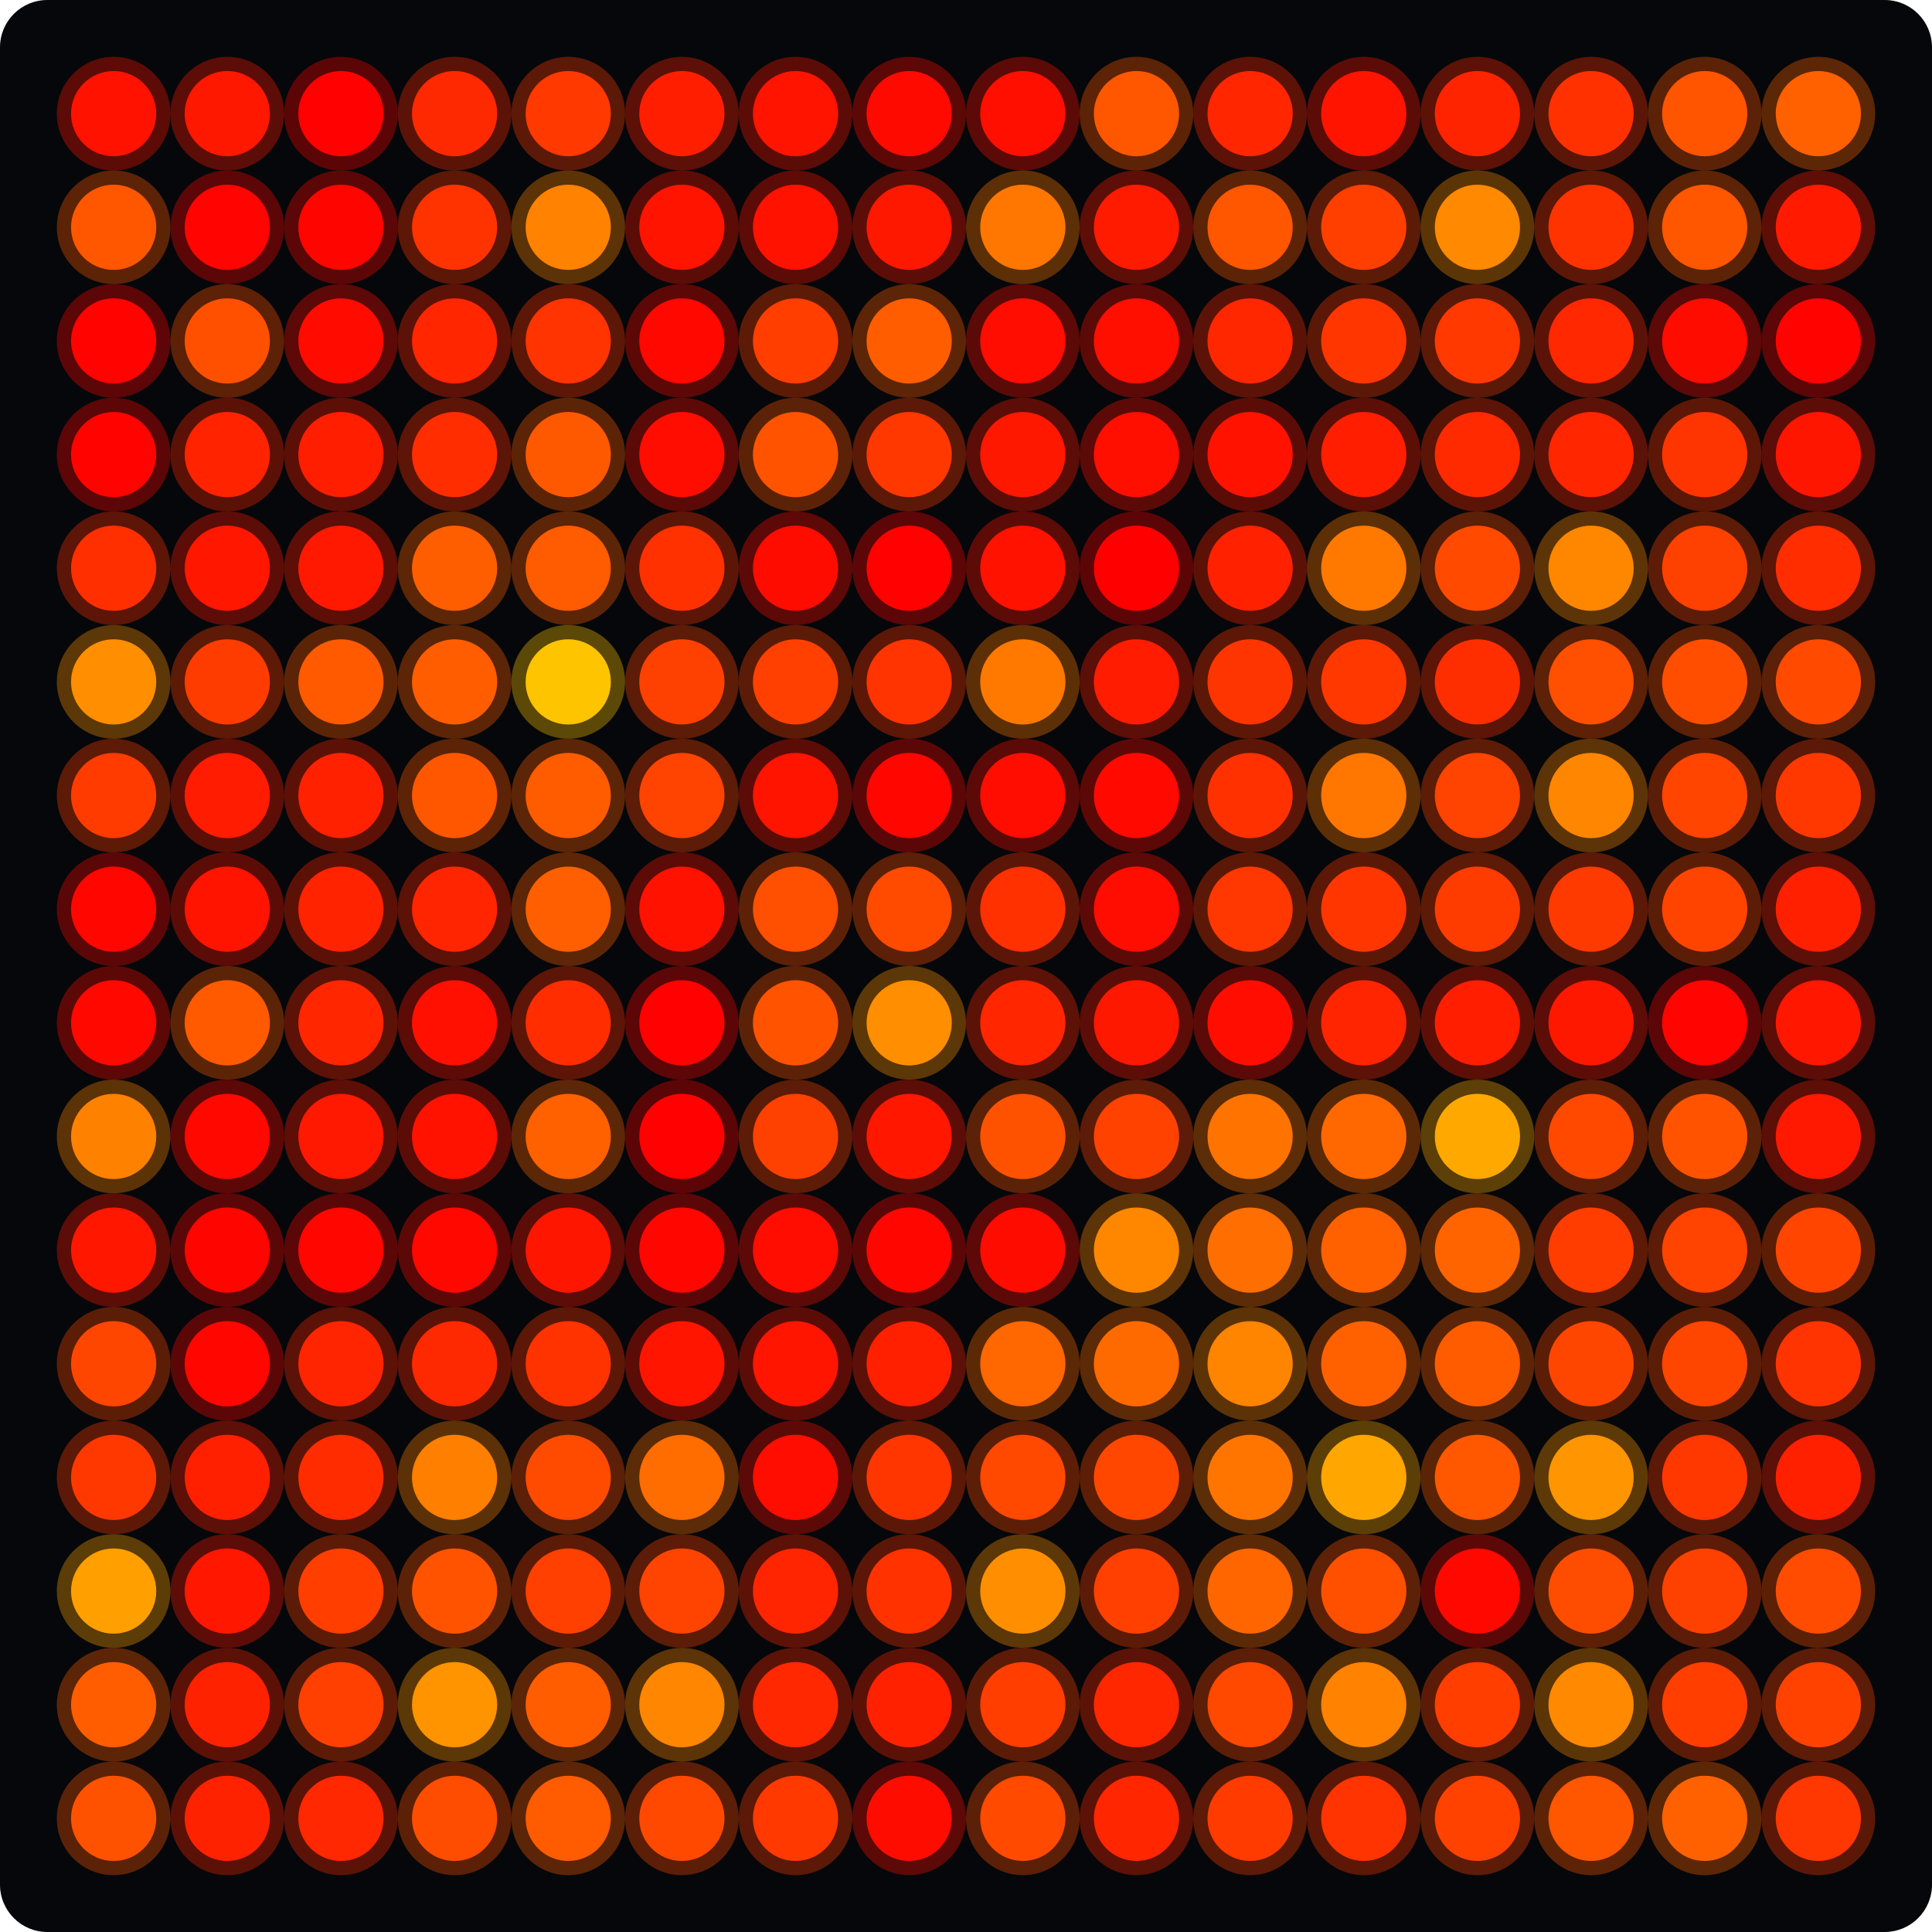
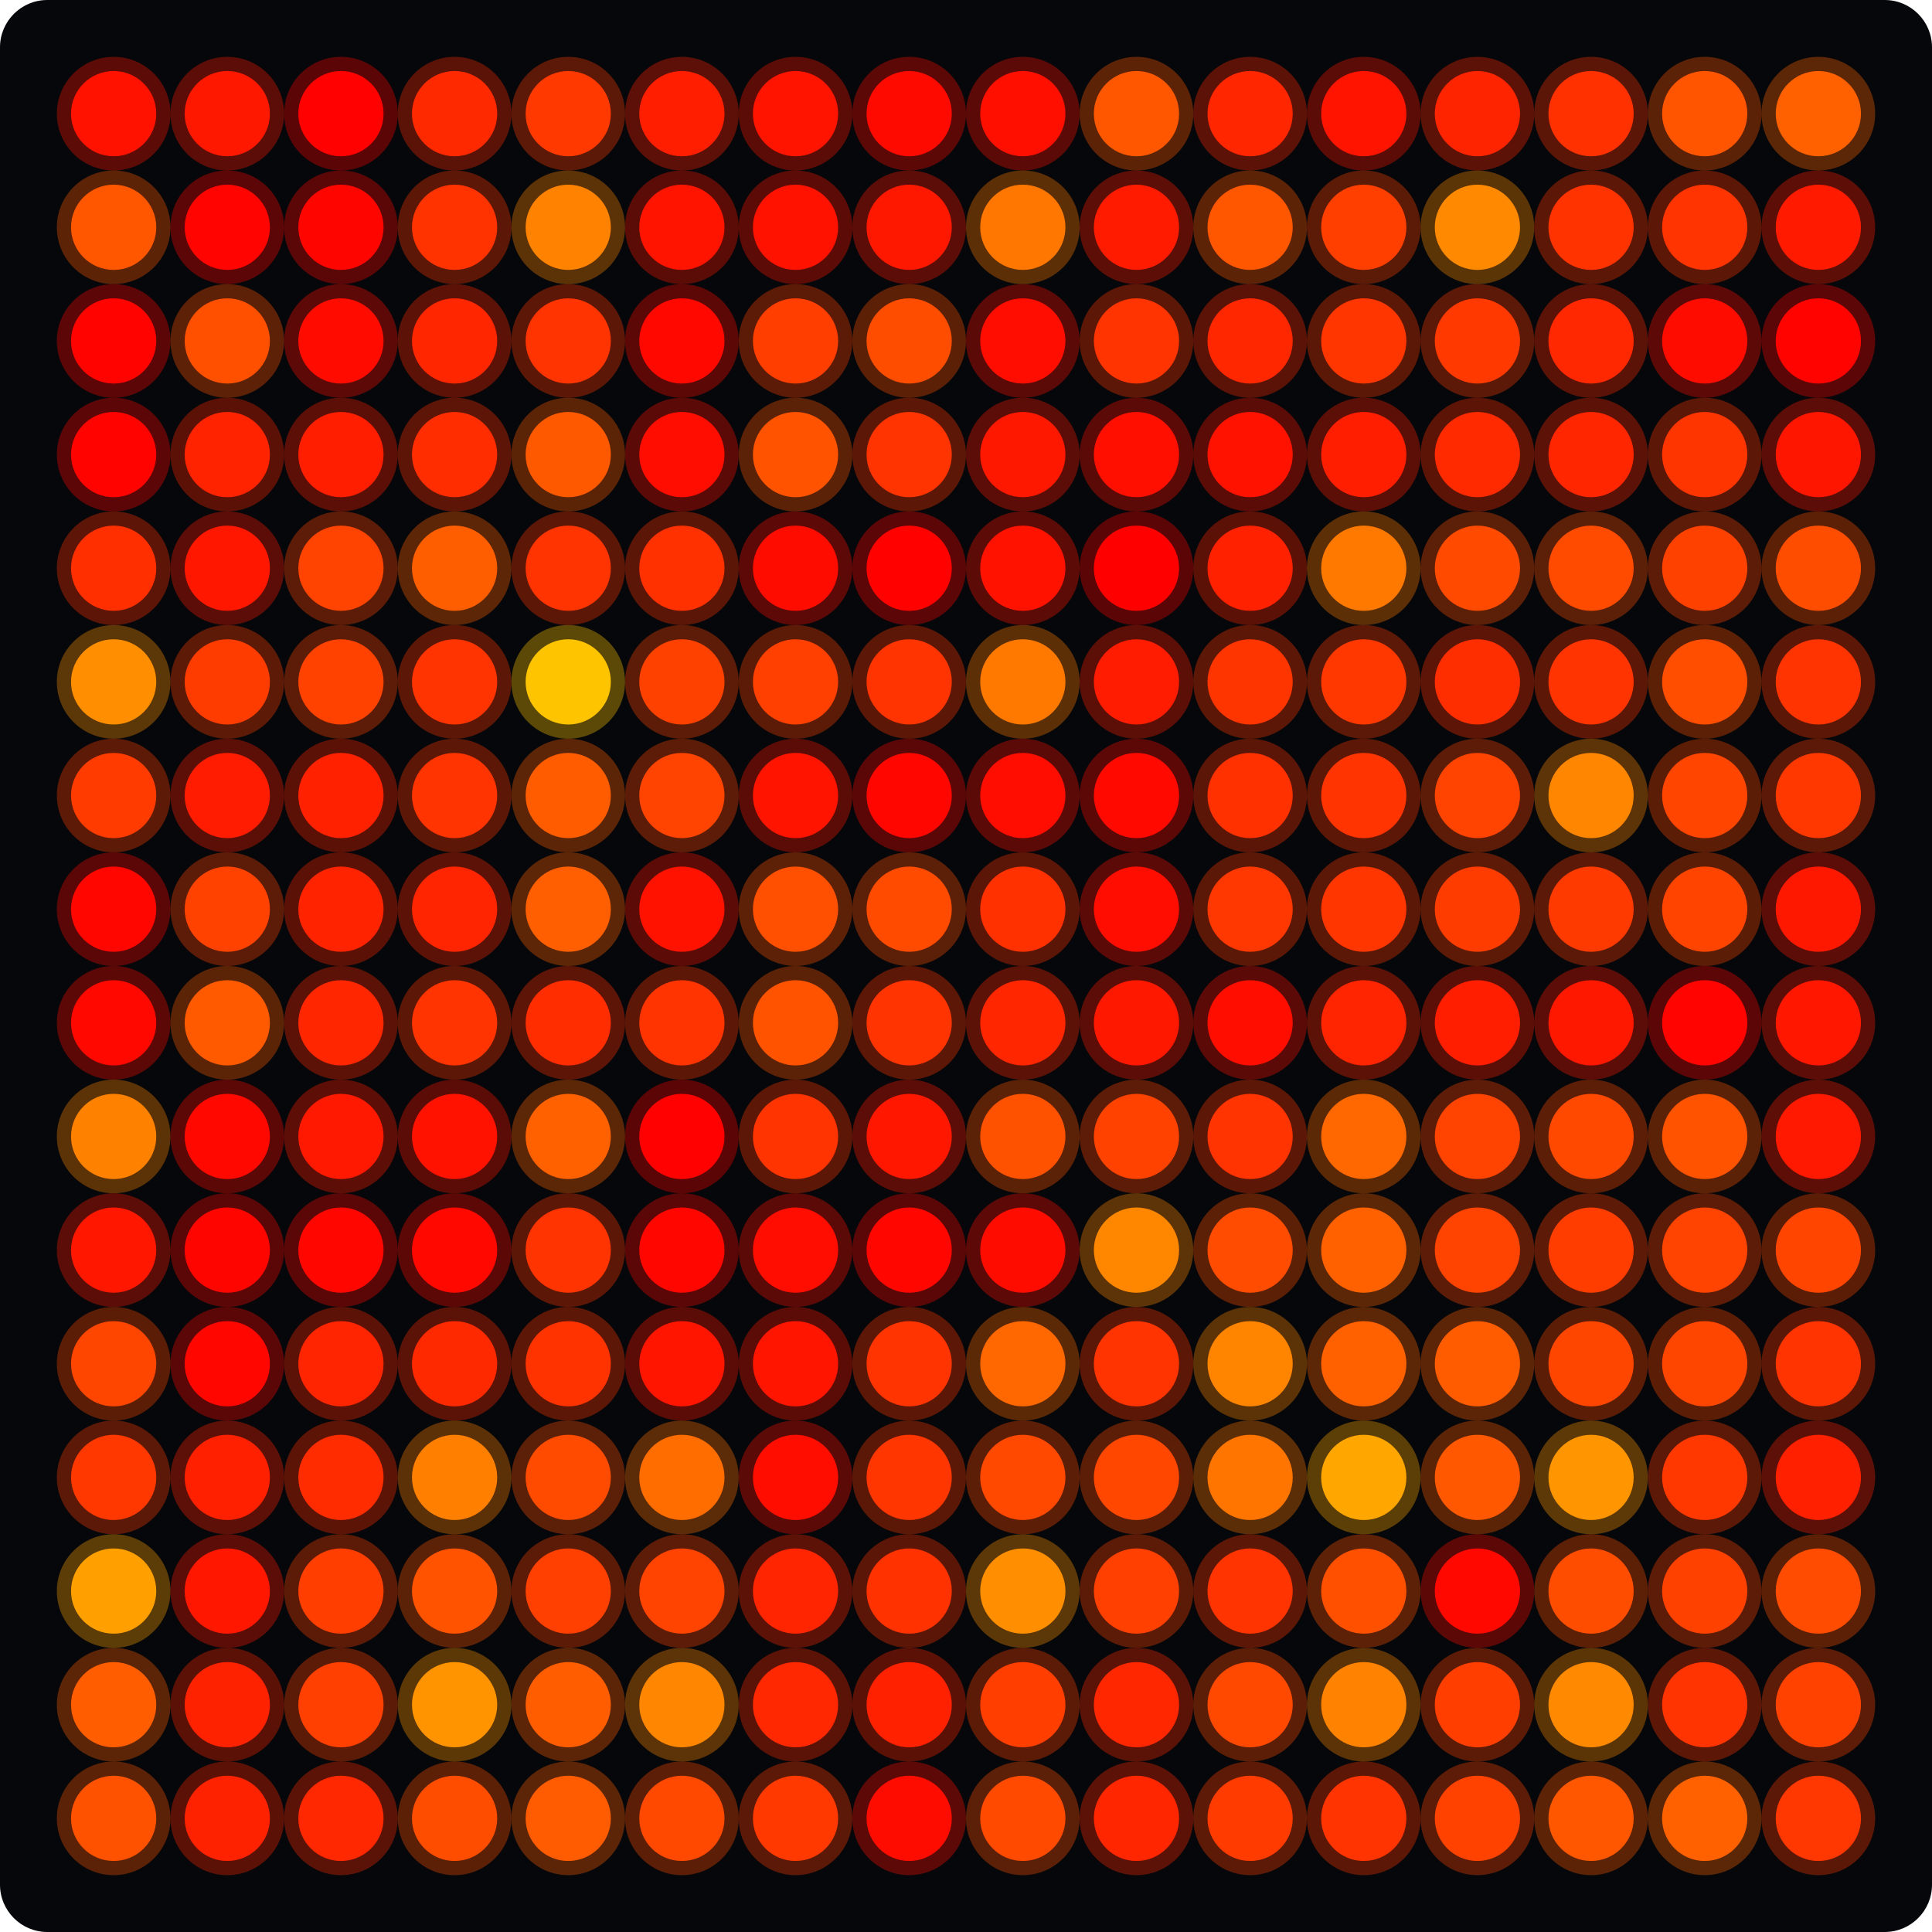
<svg xmlns="http://www.w3.org/2000/svg" viewBox="0 0 408 408" width="408" height="408" role="img" aria-label="LED preview of the Wave Sim example graph">
  <rect width="408" height="408" rx="10" fill="#05070a" />
  <circle cx="24" cy="24" r="12" fill="rgb(255,18,0)" opacity="0.35" />
  <circle cx="24" cy="24" r="9" fill="rgb(255,18,0)" />
  <circle cx="48" cy="24" r="12" fill="rgb(255,24,0)" opacity="0.35" />
  <circle cx="48" cy="24" r="9" fill="rgb(255,24,0)" />
  <circle cx="72" cy="24" r="12" fill="rgb(255,1,0)" opacity="0.35" />
  <circle cx="72" cy="24" r="9" fill="rgb(255,1,0)" />
  <circle cx="96" cy="24" r="12" fill="rgb(255,41,0)" opacity="0.35" />
  <circle cx="96" cy="24" r="9" fill="rgb(255,41,0)" />
  <circle cx="120" cy="24" r="12" fill="rgb(255,57,0)" opacity="0.35" />
  <circle cx="120" cy="24" r="9" fill="rgb(255,57,0)" />
  <circle cx="144" cy="24" r="12" fill="rgb(255,31,0)" opacity="0.35" />
  <circle cx="144" cy="24" r="9" fill="rgb(255,31,0)" />
  <circle cx="168" cy="24" r="12" fill="rgb(255,20,0)" opacity="0.35" />
  <circle cx="168" cy="24" r="9" fill="rgb(255,20,0)" />
  <circle cx="192" cy="24" r="12" fill="rgb(255,10,0)" opacity="0.35" />
  <circle cx="192" cy="24" r="9" fill="rgb(255,10,0)" />
  <circle cx="216" cy="24" r="12" fill="rgb(255,15,0)" opacity="0.35" />
  <circle cx="216" cy="24" r="9" fill="rgb(255,15,0)" />
  <circle cx="240" cy="24" r="12" fill="rgb(255,87,0)" opacity="0.35" />
  <circle cx="240" cy="24" r="9" fill="rgb(255,87,0)" />
  <circle cx="264" cy="24" r="12" fill="rgb(255,38,0)" opacity="0.35" />
  <circle cx="264" cy="24" r="9" fill="rgb(255,38,0)" />
  <circle cx="288" cy="24" r="12" fill="rgb(255,20,0)" opacity="0.35" />
  <circle cx="288" cy="24" r="9" fill="rgb(255,20,0)" />
  <circle cx="312" cy="24" r="12" fill="rgb(255,36,0)" opacity="0.35" />
  <circle cx="312" cy="24" r="9" fill="rgb(255,36,0)" />
  <circle cx="336" cy="24" r="12" fill="rgb(255,49,0)" opacity="0.35" />
  <circle cx="336" cy="24" r="9" fill="rgb(255,49,0)" />
  <circle cx="360" cy="24" r="12" fill="rgb(255,84,0)" opacity="0.35" />
  <circle cx="360" cy="24" r="9" fill="rgb(255,84,0)" />
  <circle cx="384" cy="24" r="12" fill="rgb(255,96,0)" opacity="0.35" />
  <circle cx="384" cy="24" r="9" fill="rgb(255,96,0)" />
  <circle cx="24" cy="48" r="12" fill="rgb(255,87,0)" opacity="0.35" />
  <circle cx="24" cy="48" r="9" fill="rgb(255,87,0)" />
  <circle cx="48" cy="48" r="12" fill="rgb(255,4,0)" opacity="0.35" />
  <circle cx="48" cy="48" r="9" fill="rgb(255,4,0)" />
  <circle cx="72" cy="48" r="12" fill="rgb(255,5,0)" opacity="0.35" />
  <circle cx="72" cy="48" r="9" fill="rgb(255,5,0)" />
  <circle cx="96" cy="48" r="12" fill="rgb(255,51,0)" opacity="0.35" />
  <circle cx="96" cy="48" r="9" fill="rgb(255,51,0)" />
  <circle cx="120" cy="48" r="12" fill="rgb(255,130,0)" opacity="0.35" />
  <circle cx="120" cy="48" r="9" fill="rgb(255,130,0)" />
  <circle cx="144" cy="48" r="12" fill="rgb(255,20,0)" opacity="0.35" />
  <circle cx="144" cy="48" r="9" fill="rgb(255,20,0)" />
  <circle cx="168" cy="48" r="12" fill="rgb(255,18,0)" opacity="0.35" />
  <circle cx="168" cy="48" r="9" fill="rgb(255,18,0)" />
  <circle cx="192" cy="48" r="12" fill="rgb(255,24,0)" opacity="0.35" />
  <circle cx="192" cy="48" r="9" fill="rgb(255,24,0)" />
  <circle cx="216" cy="48" r="12" fill="rgb(255,119,0)" opacity="0.35" />
  <circle cx="216" cy="48" r="9" fill="rgb(255,119,0)" />
  <circle cx="240" cy="48" r="12" fill="rgb(255,27,0)" opacity="0.35" />
  <circle cx="240" cy="48" r="9" fill="rgb(255,27,0)" />
  <circle cx="264" cy="48" r="12" fill="rgb(255,86,0)" opacity="0.35" />
  <circle cx="264" cy="48" r="9" fill="rgb(255,86,0)" />
  <circle cx="288" cy="48" r="12" fill="rgb(255,63,0)" opacity="0.35" />
  <circle cx="288" cy="48" r="9" fill="rgb(255,63,0)" />
  <circle cx="312" cy="48" r="12" fill="rgb(255,137,0)" opacity="0.35" />
  <circle cx="312" cy="48" r="9" fill="rgb(255,137,0)" />
  <circle cx="336" cy="48" r="12" fill="rgb(255,51,0)" opacity="0.35" />
  <circle cx="336" cy="48" r="9" fill="rgb(255,51,0)" />
-   <circle cx="360" cy="48" r="12" fill="rgb(255,86,0)" opacity="0.35" />
-   <circle cx="360" cy="48" r="9" fill="rgb(255,86,0)" />
+   <circle cx="360" cy="48" r="12" fill="rgb(255,52,0)" opacity="0.35" />
+   <circle cx="360" cy="48" r="9" fill="rgb(255,52,0)" />
  <circle cx="384" cy="48" r="12" fill="rgb(255,26,0)" opacity="0.35" />
  <circle cx="384" cy="48" r="9" fill="rgb(255,26,0)" />
  <circle cx="24" cy="72" r="12" fill="rgb(255,3,0)" opacity="0.35" />
  <circle cx="24" cy="72" r="9" fill="rgb(255,3,0)" />
  <circle cx="48" cy="72" r="12" fill="rgb(255,80,0)" opacity="0.35" />
  <circle cx="48" cy="72" r="9" fill="rgb(255,80,0)" />
  <circle cx="72" cy="72" r="12" fill="rgb(255,11,0)" opacity="0.35" />
  <circle cx="72" cy="72" r="9" fill="rgb(255,11,0)" />
  <circle cx="96" cy="72" r="12" fill="rgb(255,38,0)" opacity="0.35" />
  <circle cx="96" cy="72" r="9" fill="rgb(255,38,0)" />
  <circle cx="120" cy="72" r="12" fill="rgb(255,52,0)" opacity="0.35" />
  <circle cx="120" cy="72" r="9" fill="rgb(255,52,0)" />
  <circle cx="144" cy="72" r="12" fill="rgb(255,8,0)" opacity="0.35" />
  <circle cx="144" cy="72" r="9" fill="rgb(255,8,0)" />
  <circle cx="168" cy="72" r="12" fill="rgb(255,62,0)" opacity="0.35" />
  <circle cx="168" cy="72" r="9" fill="rgb(255,62,0)" />
-   <circle cx="192" cy="72" r="12" fill="rgb(255,93,0)" opacity="0.35" />
-   <circle cx="192" cy="72" r="9" fill="rgb(255,93,0)" />
+   <circle cx="192" cy="72" r="12" fill="rgb(255,77,0)" opacity="0.35" />
+   <circle cx="192" cy="72" r="9" fill="rgb(255,77,0)" />
  <circle cx="216" cy="72" r="12" fill="rgb(255,13,0)" opacity="0.35" />
  <circle cx="216" cy="72" r="9" fill="rgb(255,13,0)" />
-   <circle cx="240" cy="72" r="12" fill="rgb(255,15,0)" opacity="0.35" />
-   <circle cx="240" cy="72" r="9" fill="rgb(255,15,0)" />
+   <circle cx="240" cy="72" r="12" fill="rgb(255,52,0)" opacity="0.35" />
+   <circle cx="240" cy="72" r="9" fill="rgb(255,52,0)" />
  <circle cx="264" cy="72" r="12" fill="rgb(255,39,0)" opacity="0.35" />
  <circle cx="264" cy="72" r="9" fill="rgb(255,39,0)" />
  <circle cx="288" cy="72" r="12" fill="rgb(255,54,0)" opacity="0.35" />
  <circle cx="288" cy="72" r="9" fill="rgb(255,54,0)" />
  <circle cx="312" cy="72" r="12" fill="rgb(255,57,0)" opacity="0.35" />
  <circle cx="312" cy="72" r="9" fill="rgb(255,57,0)" />
  <circle cx="336" cy="72" r="12" fill="rgb(255,40,0)" opacity="0.35" />
  <circle cx="336" cy="72" r="9" fill="rgb(255,40,0)" />
  <circle cx="360" cy="72" r="12" fill="rgb(255,12,0)" opacity="0.35" />
  <circle cx="360" cy="72" r="9" fill="rgb(255,12,0)" />
  <circle cx="384" cy="72" r="12" fill="rgb(255,3,0)" opacity="0.35" />
  <circle cx="384" cy="72" r="9" fill="rgb(255,3,0)" />
  <circle cx="24" cy="96" r="12" fill="rgb(255,3,0)" opacity="0.35" />
  <circle cx="24" cy="96" r="9" fill="rgb(255,3,0)" />
  <circle cx="48" cy="96" r="12" fill="rgb(255,35,0)" opacity="0.35" />
  <circle cx="48" cy="96" r="9" fill="rgb(255,35,0)" />
  <circle cx="72" cy="96" r="12" fill="rgb(255,30,0)" opacity="0.35" />
  <circle cx="72" cy="96" r="9" fill="rgb(255,30,0)" />
  <circle cx="96" cy="96" r="12" fill="rgb(255,45,0)" opacity="0.35" />
  <circle cx="96" cy="96" r="9" fill="rgb(255,45,0)" />
  <circle cx="120" cy="96" r="12" fill="rgb(255,89,0)" opacity="0.35" />
  <circle cx="120" cy="96" r="9" fill="rgb(255,89,0)" />
  <circle cx="144" cy="96" r="12" fill="rgb(255,13,0)" opacity="0.35" />
  <circle cx="144" cy="96" r="9" fill="rgb(255,13,0)" />
  <circle cx="168" cy="96" r="12" fill="rgb(255,83,0)" opacity="0.35" />
  <circle cx="168" cy="96" r="9" fill="rgb(255,83,0)" />
-   <circle cx="192" cy="96" r="12" fill="rgb(255,56,0)" opacity="0.35" />
-   <circle cx="192" cy="96" r="9" fill="rgb(255,56,0)" />
+   <circle cx="192" cy="96" r="12" fill="rgb(255,52,0)" opacity="0.35" />
+   <circle cx="192" cy="96" r="9" fill="rgb(255,52,0)" />
  <circle cx="216" cy="96" r="12" fill="rgb(255,24,0)" opacity="0.35" />
  <circle cx="216" cy="96" r="9" fill="rgb(255,24,0)" />
  <circle cx="240" cy="96" r="12" fill="rgb(255,15,0)" opacity="0.35" />
  <circle cx="240" cy="96" r="9" fill="rgb(255,15,0)" />
  <circle cx="264" cy="96" r="12" fill="rgb(255,19,0)" opacity="0.35" />
  <circle cx="264" cy="96" r="9" fill="rgb(255,19,0)" />
  <circle cx="288" cy="96" r="12" fill="rgb(255,30,0)" opacity="0.35" />
  <circle cx="288" cy="96" r="9" fill="rgb(255,30,0)" />
  <circle cx="312" cy="96" r="12" fill="rgb(255,42,0)" opacity="0.35" />
  <circle cx="312" cy="96" r="9" fill="rgb(255,42,0)" />
  <circle cx="336" cy="96" r="12" fill="rgb(255,38,0)" opacity="0.35" />
  <circle cx="336" cy="96" r="9" fill="rgb(255,38,0)" />
  <circle cx="360" cy="96" r="12" fill="rgb(255,53,0)" opacity="0.35" />
  <circle cx="360" cy="96" r="9" fill="rgb(255,53,0)" />
  <circle cx="384" cy="96" r="12" fill="rgb(255,22,0)" opacity="0.35" />
  <circle cx="384" cy="96" r="9" fill="rgb(255,22,0)" />
  <circle cx="24" cy="120" r="12" fill="rgb(255,47,0)" opacity="0.35" />
  <circle cx="24" cy="120" r="9" fill="rgb(255,47,0)" />
  <circle cx="48" cy="120" r="12" fill="rgb(255,23,0)" opacity="0.35" />
  <circle cx="48" cy="120" r="9" fill="rgb(255,23,0)" />
-   <circle cx="72" cy="120" r="12" fill="rgb(255,25,0)" opacity="0.35" />
-   <circle cx="72" cy="120" r="9" fill="rgb(255,25,0)" />
+   <circle cx="72" cy="120" r="12" fill="rgb(255,67,0)" opacity="0.35" />
+   <circle cx="72" cy="120" r="9" fill="rgb(255,67,0)" />
  <circle cx="96" cy="120" r="12" fill="rgb(255,94,0)" opacity="0.35" />
  <circle cx="96" cy="120" r="9" fill="rgb(255,94,0)" />
-   <circle cx="120" cy="120" r="12" fill="rgb(255,91,0)" opacity="0.35" />
-   <circle cx="120" cy="120" r="9" fill="rgb(255,91,0)" />
+   <circle cx="120" cy="120" r="12" fill="rgb(255,52,0)" opacity="0.35" />
+   <circle cx="120" cy="120" r="9" fill="rgb(255,52,0)" />
  <circle cx="144" cy="120" r="12" fill="rgb(255,49,0)" opacity="0.35" />
  <circle cx="144" cy="120" r="9" fill="rgb(255,49,0)" />
  <circle cx="168" cy="120" r="12" fill="rgb(255,12,0)" opacity="0.35" />
  <circle cx="168" cy="120" r="9" fill="rgb(255,12,0)" />
  <circle cx="192" cy="120" r="12" fill="rgb(255,2,0)" opacity="0.35" />
  <circle cx="192" cy="120" r="9" fill="rgb(255,2,0)" />
  <circle cx="216" cy="120" r="12" fill="rgb(255,18,0)" opacity="0.35" />
  <circle cx="216" cy="120" r="9" fill="rgb(255,18,0)" />
  <circle cx="240" cy="120" r="12" fill="rgb(255,0,0)" opacity="0.35" />
  <circle cx="240" cy="120" r="9" fill="rgb(255,0,0)" />
  <circle cx="264" cy="120" r="12" fill="rgb(255,33,0)" opacity="0.35" />
  <circle cx="264" cy="120" r="9" fill="rgb(255,33,0)" />
  <circle cx="288" cy="120" r="12" fill="rgb(255,121,0)" opacity="0.35" />
  <circle cx="288" cy="120" r="9" fill="rgb(255,121,0)" />
  <circle cx="312" cy="120" r="12" fill="rgb(255,74,0)" opacity="0.35" />
  <circle cx="312" cy="120" r="9" fill="rgb(255,74,0)" />
-   <circle cx="336" cy="120" r="12" fill="rgb(255,135,0)" opacity="0.35" />
-   <circle cx="336" cy="120" r="9" fill="rgb(255,135,0)" />
+   <circle cx="336" cy="120" r="12" fill="rgb(255,75,0)" opacity="0.35" />
+   <circle cx="336" cy="120" r="9" fill="rgb(255,75,0)" />
  <circle cx="360" cy="120" r="12" fill="rgb(255,65,0)" opacity="0.35" />
  <circle cx="360" cy="120" r="9" fill="rgb(255,65,0)" />
-   <circle cx="384" cy="120" r="12" fill="rgb(255,45,0)" opacity="0.35" />
-   <circle cx="384" cy="120" r="9" fill="rgb(255,45,0)" />
+   <circle cx="384" cy="120" r="12" fill="rgb(255,77,0)" opacity="0.35" />
+   <circle cx="384" cy="120" r="9" fill="rgb(255,77,0)" />
  <circle cx="24" cy="144" r="12" fill="rgb(255,142,0)" opacity="0.35" />
  <circle cx="24" cy="144" r="9" fill="rgb(255,142,0)" />
  <circle cx="48" cy="144" r="12" fill="rgb(255,60,0)" opacity="0.35" />
  <circle cx="48" cy="144" r="9" fill="rgb(255,60,0)" />
-   <circle cx="72" cy="144" r="12" fill="rgb(255,90,0)" opacity="0.35" />
-   <circle cx="72" cy="144" r="9" fill="rgb(255,90,0)" />
-   <circle cx="96" cy="144" r="12" fill="rgb(255,93,0)" opacity="0.35" />
-   <circle cx="96" cy="144" r="9" fill="rgb(255,93,0)" />
+   <circle cx="72" cy="144" r="12" fill="rgb(255,66,0)" opacity="0.35" />
+   <circle cx="72" cy="144" r="9" fill="rgb(255,66,0)" />
+   <circle cx="96" cy="144" r="12" fill="rgb(255,52,0)" opacity="0.35" />
+   <circle cx="96" cy="144" r="9" fill="rgb(255,52,0)" />
  <circle cx="120" cy="144" r="12" fill="rgb(255,196,0)" opacity="0.35" />
  <circle cx="120" cy="144" r="9" fill="rgb(255,196,0)" />
  <circle cx="144" cy="144" r="12" fill="rgb(255,65,0)" opacity="0.35" />
  <circle cx="144" cy="144" r="9" fill="rgb(255,65,0)" />
  <circle cx="168" cy="144" r="12" fill="rgb(255,64,0)" opacity="0.35" />
  <circle cx="168" cy="144" r="9" fill="rgb(255,64,0)" />
  <circle cx="192" cy="144" r="12" fill="rgb(255,52,0)" opacity="0.35" />
  <circle cx="192" cy="144" r="9" fill="rgb(255,52,0)" />
  <circle cx="216" cy="144" r="12" fill="rgb(255,121,0)" opacity="0.35" />
  <circle cx="216" cy="144" r="9" fill="rgb(255,121,0)" />
  <circle cx="240" cy="144" r="12" fill="rgb(255,28,0)" opacity="0.35" />
  <circle cx="240" cy="144" r="9" fill="rgb(255,28,0)" />
  <circle cx="264" cy="144" r="12" fill="rgb(255,53,0)" opacity="0.35" />
  <circle cx="264" cy="144" r="9" fill="rgb(255,53,0)" />
  <circle cx="288" cy="144" r="12" fill="rgb(255,56,0)" opacity="0.35" />
  <circle cx="288" cy="144" r="9" fill="rgb(255,56,0)" />
  <circle cx="312" cy="144" r="12" fill="rgb(255,46,0)" opacity="0.35" />
  <circle cx="312" cy="144" r="9" fill="rgb(255,46,0)" />
-   <circle cx="336" cy="144" r="12" fill="rgb(255,79,0)" opacity="0.35" />
-   <circle cx="336" cy="144" r="9" fill="rgb(255,79,0)" />
+   <circle cx="336" cy="144" r="12" fill="rgb(255,52,0)" opacity="0.35" />
+   <circle cx="336" cy="144" r="9" fill="rgb(255,52,0)" />
  <circle cx="360" cy="144" r="12" fill="rgb(255,78,0)" opacity="0.35" />
  <circle cx="360" cy="144" r="9" fill="rgb(255,78,0)" />
-   <circle cx="384" cy="144" r="12" fill="rgb(255,74,0)" opacity="0.35" />
-   <circle cx="384" cy="144" r="9" fill="rgb(255,74,0)" />
+   <circle cx="384" cy="144" r="12" fill="rgb(255,52,0)" opacity="0.35" />
+   <circle cx="384" cy="144" r="9" fill="rgb(255,52,0)" />
  <circle cx="24" cy="168" r="12" fill="rgb(255,59,0)" opacity="0.35" />
  <circle cx="24" cy="168" r="9" fill="rgb(255,59,0)" />
  <circle cx="48" cy="168" r="12" fill="rgb(255,28,0)" opacity="0.35" />
  <circle cx="48" cy="168" r="9" fill="rgb(255,28,0)" />
  <circle cx="72" cy="168" r="12" fill="rgb(255,33,0)" opacity="0.35" />
  <circle cx="72" cy="168" r="9" fill="rgb(255,33,0)" />
-   <circle cx="96" cy="168" r="12" fill="rgb(255,87,0)" opacity="0.35" />
-   <circle cx="96" cy="168" r="9" fill="rgb(255,87,0)" />
+   <circle cx="96" cy="168" r="12" fill="rgb(255,52,0)" opacity="0.35" />
+   <circle cx="96" cy="168" r="9" fill="rgb(255,52,0)" />
  <circle cx="120" cy="168" r="12" fill="rgb(255,92,0)" opacity="0.35" />
  <circle cx="120" cy="168" r="9" fill="rgb(255,92,0)" />
  <circle cx="144" cy="168" r="12" fill="rgb(255,67,0)" opacity="0.35" />
  <circle cx="144" cy="168" r="9" fill="rgb(255,67,0)" />
  <circle cx="168" cy="168" r="12" fill="rgb(255,20,0)" opacity="0.35" />
  <circle cx="168" cy="168" r="9" fill="rgb(255,20,0)" />
  <circle cx="192" cy="168" r="12" fill="rgb(255,7,0)" opacity="0.35" />
  <circle cx="192" cy="168" r="9" fill="rgb(255,7,0)" />
  <circle cx="216" cy="168" r="12" fill="rgb(255,13,0)" opacity="0.35" />
  <circle cx="216" cy="168" r="9" fill="rgb(255,13,0)" />
  <circle cx="240" cy="168" r="12" fill="rgb(255,9,0)" opacity="0.35" />
  <circle cx="240" cy="168" r="9" fill="rgb(255,9,0)" />
  <circle cx="264" cy="168" r="12" fill="rgb(255,49,0)" opacity="0.35" />
  <circle cx="264" cy="168" r="9" fill="rgb(255,49,0)" />
-   <circle cx="288" cy="168" r="12" fill="rgb(255,119,0)" opacity="0.35" />
-   <circle cx="288" cy="168" r="9" fill="rgb(255,119,0)" />
+   <circle cx="288" cy="168" r="12" fill="rgb(255,52,0)" opacity="0.35" />
+   <circle cx="288" cy="168" r="9" fill="rgb(255,52,0)" />
  <circle cx="312" cy="168" r="12" fill="rgb(255,67,0)" opacity="0.35" />
  <circle cx="312" cy="168" r="9" fill="rgb(255,67,0)" />
  <circle cx="336" cy="168" r="12" fill="rgb(255,134,0)" opacity="0.35" />
  <circle cx="336" cy="168" r="9" fill="rgb(255,134,0)" />
  <circle cx="360" cy="168" r="12" fill="rgb(255,69,0)" opacity="0.35" />
  <circle cx="360" cy="168" r="9" fill="rgb(255,69,0)" />
  <circle cx="384" cy="168" r="12" fill="rgb(255,56,0)" opacity="0.35" />
  <circle cx="384" cy="168" r="9" fill="rgb(255,56,0)" />
  <circle cx="24" cy="192" r="12" fill="rgb(255,6,0)" opacity="0.35" />
  <circle cx="24" cy="192" r="9" fill="rgb(255,6,0)" />
-   <circle cx="48" cy="192" r="12" fill="rgb(255,20,0)" opacity="0.35" />
-   <circle cx="48" cy="192" r="9" fill="rgb(255,20,0)" />
+   <circle cx="48" cy="192" r="12" fill="rgb(255,66,0)" opacity="0.35" />
+   <circle cx="48" cy="192" r="9" fill="rgb(255,66,0)" />
  <circle cx="72" cy="192" r="12" fill="rgb(255,35,0)" opacity="0.35" />
  <circle cx="72" cy="192" r="9" fill="rgb(255,35,0)" />
  <circle cx="96" cy="192" r="12" fill="rgb(255,37,0)" opacity="0.35" />
  <circle cx="96" cy="192" r="9" fill="rgb(255,37,0)" />
  <circle cx="120" cy="192" r="12" fill="rgb(255,95,0)" opacity="0.35" />
  <circle cx="120" cy="192" r="9" fill="rgb(255,95,0)" />
  <circle cx="144" cy="192" r="12" fill="rgb(255,18,0)" opacity="0.35" />
  <circle cx="144" cy="192" r="9" fill="rgb(255,18,0)" />
  <circle cx="168" cy="192" r="12" fill="rgb(255,79,0)" opacity="0.35" />
  <circle cx="168" cy="192" r="9" fill="rgb(255,79,0)" />
  <circle cx="192" cy="192" r="12" fill="rgb(255,75,0)" opacity="0.35" />
  <circle cx="192" cy="192" r="9" fill="rgb(255,75,0)" />
  <circle cx="216" cy="192" r="12" fill="rgb(255,49,0)" opacity="0.35" />
  <circle cx="216" cy="192" r="9" fill="rgb(255,49,0)" />
  <circle cx="240" cy="192" r="12" fill="rgb(255,13,0)" opacity="0.35" />
  <circle cx="240" cy="192" r="9" fill="rgb(255,13,0)" />
  <circle cx="264" cy="192" r="12" fill="rgb(255,55,0)" opacity="0.35" />
  <circle cx="264" cy="192" r="9" fill="rgb(255,55,0)" />
  <circle cx="288" cy="192" r="12" fill="rgb(255,54,0)" opacity="0.35" />
  <circle cx="288" cy="192" r="9" fill="rgb(255,54,0)" />
  <circle cx="312" cy="192" r="12" fill="rgb(255,60,0)" opacity="0.35" />
  <circle cx="312" cy="192" r="9" fill="rgb(255,60,0)" />
  <circle cx="336" cy="192" r="12" fill="rgb(255,58,0)" opacity="0.35" />
  <circle cx="336" cy="192" r="9" fill="rgb(255,58,0)" />
  <circle cx="360" cy="192" r="12" fill="rgb(255,68,0)" opacity="0.35" />
  <circle cx="360" cy="192" r="9" fill="rgb(255,68,0)" />
-   <circle cx="384" cy="192" r="12" fill="rgb(255,32,0)" opacity="0.35" />
-   <circle cx="384" cy="192" r="9" fill="rgb(255,32,0)" />
+   <circle cx="384" cy="192" r="12" fill="rgb(255,24,0)" opacity="0.35" />
+   <circle cx="384" cy="192" r="9" fill="rgb(255,24,0)" />
  <circle cx="24" cy="216" r="12" fill="rgb(255,8,0)" opacity="0.35" />
  <circle cx="24" cy="216" r="9" fill="rgb(255,8,0)" />
  <circle cx="48" cy="216" r="12" fill="rgb(255,90,0)" opacity="0.35" />
  <circle cx="48" cy="216" r="9" fill="rgb(255,90,0)" />
  <circle cx="72" cy="216" r="12" fill="rgb(255,38,0)" opacity="0.35" />
  <circle cx="72" cy="216" r="9" fill="rgb(255,38,0)" />
-   <circle cx="96" cy="216" r="12" fill="rgb(255,16,0)" opacity="0.35" />
-   <circle cx="96" cy="216" r="9" fill="rgb(255,16,0)" />
+   <circle cx="96" cy="216" r="12" fill="rgb(255,52,0)" opacity="0.35" />
+   <circle cx="96" cy="216" r="9" fill="rgb(255,52,0)" />
  <circle cx="120" cy="216" r="12" fill="rgb(255,45,0)" opacity="0.35" />
  <circle cx="120" cy="216" r="9" fill="rgb(255,45,0)" />
-   <circle cx="144" cy="216" r="12" fill="rgb(255,2,0)" opacity="0.35" />
-   <circle cx="144" cy="216" r="9" fill="rgb(255,2,0)" />
+   <circle cx="144" cy="216" r="12" fill="rgb(255,52,0)" opacity="0.35" />
+   <circle cx="144" cy="216" r="9" fill="rgb(255,52,0)" />
  <circle cx="168" cy="216" r="12" fill="rgb(255,83,0)" opacity="0.35" />
  <circle cx="168" cy="216" r="9" fill="rgb(255,83,0)" />
-   <circle cx="192" cy="216" r="12" fill="rgb(255,142,0)" opacity="0.35" />
-   <circle cx="192" cy="216" r="9" fill="rgb(255,142,0)" />
+   <circle cx="192" cy="216" r="12" fill="rgb(255,52,0)" opacity="0.35" />
+   <circle cx="192" cy="216" r="9" fill="rgb(255,52,0)" />
  <circle cx="216" cy="216" r="12" fill="rgb(255,38,0)" opacity="0.35" />
  <circle cx="216" cy="216" r="9" fill="rgb(255,38,0)" />
  <circle cx="240" cy="216" r="12" fill="rgb(255,24,0)" opacity="0.35" />
  <circle cx="240" cy="216" r="9" fill="rgb(255,24,0)" />
  <circle cx="264" cy="216" r="12" fill="rgb(255,14,0)" opacity="0.35" />
  <circle cx="264" cy="216" r="9" fill="rgb(255,14,0)" />
  <circle cx="288" cy="216" r="12" fill="rgb(255,37,0)" opacity="0.35" />
  <circle cx="288" cy="216" r="9" fill="rgb(255,37,0)" />
  <circle cx="312" cy="216" r="12" fill="rgb(255,30,0)" opacity="0.35" />
  <circle cx="312" cy="216" r="9" fill="rgb(255,30,0)" />
  <circle cx="336" cy="216" r="12" fill="rgb(255,24,0)" opacity="0.35" />
  <circle cx="336" cy="216" r="9" fill="rgb(255,24,0)" />
  <circle cx="360" cy="216" r="12" fill="rgb(255,4,0)" opacity="0.35" />
  <circle cx="360" cy="216" r="9" fill="rgb(255,4,0)" />
  <circle cx="384" cy="216" r="12" fill="rgb(255,23,0)" opacity="0.35" />
  <circle cx="384" cy="216" r="9" fill="rgb(255,23,0)" />
  <circle cx="24" cy="240" r="12" fill="rgb(255,129,0)" opacity="0.35" />
  <circle cx="24" cy="240" r="9" fill="rgb(255,129,0)" />
  <circle cx="48" cy="240" r="12" fill="rgb(255,8,0)" opacity="0.35" />
  <circle cx="48" cy="240" r="9" fill="rgb(255,8,0)" />
  <circle cx="72" cy="240" r="12" fill="rgb(255,25,0)" opacity="0.35" />
  <circle cx="72" cy="240" r="9" fill="rgb(255,25,0)" />
  <circle cx="96" cy="240" r="12" fill="rgb(255,19,0)" opacity="0.35" />
  <circle cx="96" cy="240" r="9" fill="rgb(255,19,0)" />
  <circle cx="120" cy="240" r="12" fill="rgb(255,96,0)" opacity="0.35" />
  <circle cx="120" cy="240" r="9" fill="rgb(255,96,0)" />
  <circle cx="144" cy="240" r="12" fill="rgb(255,1,0)" opacity="0.35" />
  <circle cx="144" cy="240" r="9" fill="rgb(255,1,0)" />
-   <circle cx="168" cy="240" r="12" fill="rgb(255,65,0)" opacity="0.35" />
-   <circle cx="168" cy="240" r="9" fill="rgb(255,65,0)" />
+   <circle cx="168" cy="240" r="12" fill="rgb(255,52,0)" opacity="0.35" />
+   <circle cx="168" cy="240" r="9" fill="rgb(255,52,0)" />
  <circle cx="192" cy="240" r="12" fill="rgb(255,23,0)" opacity="0.35" />
  <circle cx="192" cy="240" r="9" fill="rgb(255,23,0)" />
  <circle cx="216" cy="240" r="12" fill="rgb(255,82,0)" opacity="0.35" />
  <circle cx="216" cy="240" r="9" fill="rgb(255,82,0)" />
  <circle cx="240" cy="240" r="12" fill="rgb(255,66,0)" opacity="0.35" />
  <circle cx="240" cy="240" r="9" fill="rgb(255,66,0)" />
-   <circle cx="264" cy="240" r="12" fill="rgb(255,115,0)" opacity="0.35" />
-   <circle cx="264" cy="240" r="9" fill="rgb(255,115,0)" />
+   <circle cx="264" cy="240" r="12" fill="rgb(255,52,0)" opacity="0.35" />
+   <circle cx="264" cy="240" r="9" fill="rgb(255,52,0)" />
  <circle cx="288" cy="240" r="12" fill="rgb(255,104,0)" opacity="0.35" />
  <circle cx="288" cy="240" r="9" fill="rgb(255,104,0)" />
-   <circle cx="312" cy="240" r="12" fill="rgb(255,169,0)" opacity="0.35" />
-   <circle cx="312" cy="240" r="9" fill="rgb(255,169,0)" />
+   <circle cx="312" cy="240" r="12" fill="rgb(255,67,0)" opacity="0.35" />
+   <circle cx="312" cy="240" r="9" fill="rgb(255,67,0)" />
  <circle cx="336" cy="240" r="12" fill="rgb(255,73,0)" opacity="0.35" />
  <circle cx="336" cy="240" r="9" fill="rgb(255,73,0)" />
  <circle cx="360" cy="240" r="12" fill="rgb(255,83,0)" opacity="0.35" />
  <circle cx="360" cy="240" r="9" fill="rgb(255,83,0)" />
  <circle cx="384" cy="240" r="12" fill="rgb(255,25,0)" opacity="0.35" />
  <circle cx="384" cy="240" r="9" fill="rgb(255,25,0)" />
  <circle cx="24" cy="264" r="12" fill="rgb(255,23,0)" opacity="0.35" />
  <circle cx="24" cy="264" r="9" fill="rgb(255,23,0)" />
  <circle cx="48" cy="264" r="12" fill="rgb(255,5,0)" opacity="0.35" />
  <circle cx="48" cy="264" r="9" fill="rgb(255,5,0)" />
  <circle cx="72" cy="264" r="12" fill="rgb(255,7,0)" opacity="0.35" />
  <circle cx="72" cy="264" r="9" fill="rgb(255,7,0)" />
  <circle cx="96" cy="264" r="12" fill="rgb(255,8,0)" opacity="0.35" />
  <circle cx="96" cy="264" r="9" fill="rgb(255,8,0)" />
-   <circle cx="120" cy="264" r="12" fill="rgb(255,22,0)" opacity="0.35" />
-   <circle cx="120" cy="264" r="9" fill="rgb(255,22,0)" />
+   <circle cx="120" cy="264" r="12" fill="rgb(255,52,0)" opacity="0.35" />
+   <circle cx="120" cy="264" r="9" fill="rgb(255,52,0)" />
  <circle cx="144" cy="264" r="12" fill="rgb(255,6,0)" opacity="0.35" />
  <circle cx="144" cy="264" r="9" fill="rgb(255,6,0)" />
  <circle cx="168" cy="264" r="12" fill="rgb(255,13,0)" opacity="0.35" />
  <circle cx="168" cy="264" r="9" fill="rgb(255,13,0)" />
  <circle cx="192" cy="264" r="12" fill="rgb(255,7,0)" opacity="0.35" />
  <circle cx="192" cy="264" r="9" fill="rgb(255,7,0)" />
  <circle cx="216" cy="264" r="12" fill="rgb(255,12,0)" opacity="0.35" />
  <circle cx="216" cy="264" r="9" fill="rgb(255,12,0)" />
  <circle cx="240" cy="264" r="12" fill="rgb(255,135,0)" opacity="0.35" />
  <circle cx="240" cy="264" r="9" fill="rgb(255,135,0)" />
-   <circle cx="264" cy="264" r="12" fill="rgb(255,110,0)" opacity="0.35" />
-   <circle cx="264" cy="264" r="9" fill="rgb(255,110,0)" />
+   <circle cx="264" cy="264" r="12" fill="rgb(255,76,0)" opacity="0.35" />
+   <circle cx="264" cy="264" r="9" fill="rgb(255,76,0)" />
  <circle cx="288" cy="264" r="12" fill="rgb(255,97,0)" opacity="0.35" />
  <circle cx="288" cy="264" r="9" fill="rgb(255,97,0)" />
-   <circle cx="312" cy="264" r="12" fill="rgb(255,100,0)" opacity="0.35" />
-   <circle cx="312" cy="264" r="9" fill="rgb(255,100,0)" />
+   <circle cx="312" cy="264" r="12" fill="rgb(255,67,0)" opacity="0.35" />
+   <circle cx="312" cy="264" r="9" fill="rgb(255,67,0)" />
  <circle cx="336" cy="264" r="12" fill="rgb(255,61,0)" opacity="0.35" />
  <circle cx="336" cy="264" r="9" fill="rgb(255,61,0)" />
  <circle cx="360" cy="264" r="12" fill="rgb(255,67,0)" opacity="0.35" />
  <circle cx="360" cy="264" r="9" fill="rgb(255,67,0)" />
  <circle cx="384" cy="264" r="12" fill="rgb(255,69,0)" opacity="0.35" />
  <circle cx="384" cy="264" r="9" fill="rgb(255,69,0)" />
  <circle cx="24" cy="288" r="12" fill="rgb(255,70,0)" opacity="0.35" />
  <circle cx="24" cy="288" r="9" fill="rgb(255,70,0)" />
  <circle cx="48" cy="288" r="12" fill="rgb(255,7,0)" opacity="0.35" />
  <circle cx="48" cy="288" r="9" fill="rgb(255,7,0)" />
  <circle cx="72" cy="288" r="12" fill="rgb(255,37,0)" opacity="0.35" />
  <circle cx="72" cy="288" r="9" fill="rgb(255,37,0)" />
  <circle cx="96" cy="288" r="12" fill="rgb(255,41,0)" opacity="0.35" />
  <circle cx="96" cy="288" r="9" fill="rgb(255,41,0)" />
  <circle cx="120" cy="288" r="12" fill="rgb(255,51,0)" opacity="0.35" />
  <circle cx="120" cy="288" r="9" fill="rgb(255,51,0)" />
  <circle cx="144" cy="288" r="12" fill="rgb(255,21,0)" opacity="0.35" />
  <circle cx="144" cy="288" r="9" fill="rgb(255,21,0)" />
  <circle cx="168" cy="288" r="12" fill="rgb(255,21,0)" opacity="0.35" />
  <circle cx="168" cy="288" r="9" fill="rgb(255,21,0)" />
-   <circle cx="192" cy="288" r="12" fill="rgb(255,32,0)" opacity="0.35" />
-   <circle cx="192" cy="288" r="9" fill="rgb(255,32,0)" />
+   <circle cx="192" cy="288" r="12" fill="rgb(255,52,0)" opacity="0.35" />
+   <circle cx="192" cy="288" r="9" fill="rgb(255,52,0)" />
  <circle cx="216" cy="288" r="12" fill="rgb(255,103,0)" opacity="0.35" />
  <circle cx="216" cy="288" r="9" fill="rgb(255,103,0)" />
-   <circle cx="240" cy="288" r="12" fill="rgb(255,106,0)" opacity="0.35" />
-   <circle cx="240" cy="288" r="9" fill="rgb(255,106,0)" />
+   <circle cx="240" cy="288" r="12" fill="rgb(255,52,0)" opacity="0.35" />
+   <circle cx="240" cy="288" r="9" fill="rgb(255,52,0)" />
  <circle cx="264" cy="288" r="12" fill="rgb(255,132,0)" opacity="0.35" />
  <circle cx="264" cy="288" r="9" fill="rgb(255,132,0)" />
  <circle cx="288" cy="288" r="12" fill="rgb(255,97,0)" opacity="0.35" />
  <circle cx="288" cy="288" r="9" fill="rgb(255,97,0)" />
  <circle cx="312" cy="288" r="12" fill="rgb(255,92,0)" opacity="0.35" />
  <circle cx="312" cy="288" r="9" fill="rgb(255,92,0)" />
  <circle cx="336" cy="288" r="12" fill="rgb(255,70,0)" opacity="0.35" />
  <circle cx="336" cy="288" r="9" fill="rgb(255,70,0)" />
  <circle cx="360" cy="288" r="12" fill="rgb(255,70,0)" opacity="0.35" />
  <circle cx="360" cy="288" r="9" fill="rgb(255,70,0)" />
  <circle cx="384" cy="288" r="12" fill="rgb(255,52,0)" opacity="0.35" />
  <circle cx="384" cy="288" r="9" fill="rgb(255,52,0)" />
  <circle cx="24" cy="312" r="12" fill="rgb(255,56,0)" opacity="0.35" />
  <circle cx="24" cy="312" r="9" fill="rgb(255,56,0)" />
  <circle cx="48" cy="312" r="12" fill="rgb(255,32,0)" opacity="0.35" />
  <circle cx="48" cy="312" r="9" fill="rgb(255,32,0)" />
  <circle cx="72" cy="312" r="12" fill="rgb(255,44,0)" opacity="0.35" />
  <circle cx="72" cy="312" r="9" fill="rgb(255,44,0)" />
  <circle cx="96" cy="312" r="12" fill="rgb(255,127,0)" opacity="0.35" />
  <circle cx="96" cy="312" r="9" fill="rgb(255,127,0)" />
  <circle cx="120" cy="312" r="12" fill="rgb(255,75,0)" opacity="0.35" />
  <circle cx="120" cy="312" r="9" fill="rgb(255,75,0)" />
  <circle cx="144" cy="312" r="12" fill="rgb(255,108,0)" opacity="0.35" />
  <circle cx="144" cy="312" r="9" fill="rgb(255,108,0)" />
  <circle cx="168" cy="312" r="12" fill="rgb(255,14,0)" opacity="0.35" />
  <circle cx="168" cy="312" r="9" fill="rgb(255,14,0)" />
  <circle cx="192" cy="312" r="12" fill="rgb(255,54,0)" opacity="0.35" />
  <circle cx="192" cy="312" r="9" fill="rgb(255,54,0)" />
  <circle cx="216" cy="312" r="12" fill="rgb(255,72,0)" opacity="0.35" />
  <circle cx="216" cy="312" r="9" fill="rgb(255,72,0)" />
  <circle cx="240" cy="312" r="12" fill="rgb(255,71,0)" opacity="0.35" />
  <circle cx="240" cy="312" r="9" fill="rgb(255,71,0)" />
  <circle cx="264" cy="312" r="12" fill="rgb(255,117,0)" opacity="0.35" />
  <circle cx="264" cy="312" r="9" fill="rgb(255,117,0)" />
  <circle cx="288" cy="312" r="12" fill="rgb(255,167,0)" opacity="0.35" />
  <circle cx="288" cy="312" r="9" fill="rgb(255,167,0)" />
  <circle cx="312" cy="312" r="12" fill="rgb(255,88,0)" opacity="0.35" />
  <circle cx="312" cy="312" r="9" fill="rgb(255,88,0)" />
  <circle cx="336" cy="312" r="12" fill="rgb(255,149,0)" opacity="0.35" />
  <circle cx="336" cy="312" r="9" fill="rgb(255,149,0)" />
  <circle cx="360" cy="312" r="12" fill="rgb(255,56,0)" opacity="0.35" />
  <circle cx="360" cy="312" r="9" fill="rgb(255,56,0)" />
  <circle cx="384" cy="312" r="12" fill="rgb(255,32,0)" opacity="0.35" />
  <circle cx="384" cy="312" r="9" fill="rgb(255,32,0)" />
  <circle cx="24" cy="336" r="12" fill="rgb(255,159,0)" opacity="0.35" />
  <circle cx="24" cy="336" r="9" fill="rgb(255,159,0)" />
  <circle cx="48" cy="336" r="12" fill="rgb(255,23,0)" opacity="0.35" />
  <circle cx="48" cy="336" r="9" fill="rgb(255,23,0)" />
  <circle cx="72" cy="336" r="12" fill="rgb(255,62,0)" opacity="0.35" />
  <circle cx="72" cy="336" r="9" fill="rgb(255,62,0)" />
  <circle cx="96" cy="336" r="12" fill="rgb(255,83,0)" opacity="0.35" />
  <circle cx="96" cy="336" r="9" fill="rgb(255,83,0)" />
  <circle cx="120" cy="336" r="12" fill="rgb(255,64,0)" opacity="0.35" />
  <circle cx="120" cy="336" r="9" fill="rgb(255,64,0)" />
  <circle cx="144" cy="336" r="12" fill="rgb(255,67,0)" opacity="0.35" />
  <circle cx="144" cy="336" r="9" fill="rgb(255,67,0)" />
  <circle cx="168" cy="336" r="12" fill="rgb(255,37,0)" opacity="0.35" />
  <circle cx="168" cy="336" r="9" fill="rgb(255,37,0)" />
  <circle cx="192" cy="336" r="12" fill="rgb(255,50,0)" opacity="0.35" />
  <circle cx="192" cy="336" r="9" fill="rgb(255,50,0)" />
  <circle cx="216" cy="336" r="12" fill="rgb(255,143,0)" opacity="0.35" />
  <circle cx="216" cy="336" r="9" fill="rgb(255,143,0)" />
  <circle cx="240" cy="336" r="12" fill="rgb(255,64,0)" opacity="0.35" />
  <circle cx="240" cy="336" r="9" fill="rgb(255,64,0)" />
-   <circle cx="264" cy="336" r="12" fill="rgb(255,102,0)" opacity="0.35" />
-   <circle cx="264" cy="336" r="9" fill="rgb(255,102,0)" />
+   <circle cx="264" cy="336" r="12" fill="rgb(255,52,0)" opacity="0.35" />
+   <circle cx="264" cy="336" r="9" fill="rgb(255,52,0)" />
  <circle cx="288" cy="336" r="12" fill="rgb(255,80,0)" opacity="0.35" />
  <circle cx="288" cy="336" r="9" fill="rgb(255,80,0)" />
  <circle cx="312" cy="336" r="12" fill="rgb(255,8,0)" opacity="0.35" />
  <circle cx="312" cy="336" r="9" fill="rgb(255,8,0)" />
  <circle cx="336" cy="336" r="12" fill="rgb(255,77,0)" opacity="0.35" />
  <circle cx="336" cy="336" r="9" fill="rgb(255,77,0)" />
  <circle cx="360" cy="336" r="12" fill="rgb(255,65,0)" opacity="0.35" />
  <circle cx="360" cy="336" r="9" fill="rgb(255,65,0)" />
  <circle cx="384" cy="336" r="12" fill="rgb(255,76,0)" opacity="0.35" />
  <circle cx="384" cy="336" r="9" fill="rgb(255,76,0)" />
  <circle cx="24" cy="360" r="12" fill="rgb(255,93,0)" opacity="0.35" />
  <circle cx="24" cy="360" r="9" fill="rgb(255,93,0)" />
  <circle cx="48" cy="360" r="12" fill="rgb(255,34,0)" opacity="0.35" />
  <circle cx="48" cy="360" r="9" fill="rgb(255,34,0)" />
  <circle cx="72" cy="360" r="12" fill="rgb(255,64,0)" opacity="0.35" />
  <circle cx="72" cy="360" r="9" fill="rgb(255,64,0)" />
  <circle cx="96" cy="360" r="12" fill="rgb(255,147,0)" opacity="0.35" />
  <circle cx="96" cy="360" r="9" fill="rgb(255,147,0)" />
  <circle cx="120" cy="360" r="12" fill="rgb(255,93,0)" opacity="0.35" />
  <circle cx="120" cy="360" r="9" fill="rgb(255,93,0)" />
  <circle cx="144" cy="360" r="12" fill="rgb(255,134,0)" opacity="0.35" />
  <circle cx="144" cy="360" r="9" fill="rgb(255,134,0)" />
  <circle cx="168" cy="360" r="12" fill="rgb(255,40,0)" opacity="0.35" />
  <circle cx="168" cy="360" r="9" fill="rgb(255,40,0)" />
  <circle cx="192" cy="360" r="12" fill="rgb(255,33,0)" opacity="0.35" />
  <circle cx="192" cy="360" r="9" fill="rgb(255,33,0)" />
  <circle cx="216" cy="360" r="12" fill="rgb(255,62,0)" opacity="0.35" />
  <circle cx="216" cy="360" r="9" fill="rgb(255,62,0)" />
  <circle cx="240" cy="360" r="12" fill="rgb(255,39,0)" opacity="0.35" />
  <circle cx="240" cy="360" r="9" fill="rgb(255,39,0)" />
  <circle cx="264" cy="360" r="12" fill="rgb(255,72,0)" opacity="0.35" />
  <circle cx="264" cy="360" r="9" fill="rgb(255,72,0)" />
  <circle cx="288" cy="360" r="12" fill="rgb(255,130,0)" opacity="0.35" />
  <circle cx="288" cy="360" r="9" fill="rgb(255,130,0)" />
  <circle cx="312" cy="360" r="12" fill="rgb(255,62,0)" opacity="0.35" />
  <circle cx="312" cy="360" r="9" fill="rgb(255,62,0)" />
  <circle cx="336" cy="360" r="12" fill="rgb(255,137,0)" opacity="0.35" />
  <circle cx="336" cy="360" r="9" fill="rgb(255,137,0)" />
-   <circle cx="360" cy="360" r="12" fill="rgb(255,62,0)" opacity="0.35" />
-   <circle cx="360" cy="360" r="9" fill="rgb(255,62,0)" />
+   <circle cx="360" cy="360" r="12" fill="rgb(255,52,0)" opacity="0.35" />
+   <circle cx="360" cy="360" r="9" fill="rgb(255,52,0)" />
  <circle cx="384" cy="360" r="12" fill="rgb(255,66,0)" opacity="0.35" />
  <circle cx="384" cy="360" r="9" fill="rgb(255,66,0)" />
  <circle cx="24" cy="384" r="12" fill="rgb(255,82,0)" opacity="0.35" />
  <circle cx="24" cy="384" r="9" fill="rgb(255,82,0)" />
  <circle cx="48" cy="384" r="12" fill="rgb(255,34,0)" opacity="0.35" />
  <circle cx="48" cy="384" r="9" fill="rgb(255,34,0)" />
  <circle cx="72" cy="384" r="12" fill="rgb(255,40,0)" opacity="0.35" />
  <circle cx="72" cy="384" r="9" fill="rgb(255,40,0)" />
  <circle cx="96" cy="384" r="12" fill="rgb(255,77,0)" opacity="0.35" />
  <circle cx="96" cy="384" r="9" fill="rgb(255,77,0)" />
  <circle cx="120" cy="384" r="12" fill="rgb(255,91,0)" opacity="0.35" />
  <circle cx="120" cy="384" r="9" fill="rgb(255,91,0)" />
  <circle cx="144" cy="384" r="12" fill="rgb(255,73,0)" opacity="0.35" />
  <circle cx="144" cy="384" r="9" fill="rgb(255,73,0)" />
  <circle cx="168" cy="384" r="12" fill="rgb(255,57,0)" opacity="0.35" />
  <circle cx="168" cy="384" r="9" fill="rgb(255,57,0)" />
  <circle cx="192" cy="384" r="12" fill="rgb(255,12,0)" opacity="0.35" />
  <circle cx="192" cy="384" r="9" fill="rgb(255,12,0)" />
  <circle cx="216" cy="384" r="12" fill="rgb(255,74,0)" opacity="0.35" />
  <circle cx="216" cy="384" r="9" fill="rgb(255,74,0)" />
  <circle cx="240" cy="384" r="12" fill="rgb(255,38,0)" opacity="0.35" />
  <circle cx="240" cy="384" r="9" fill="rgb(255,38,0)" />
  <circle cx="264" cy="384" r="12" fill="rgb(255,59,0)" opacity="0.35" />
  <circle cx="264" cy="384" r="9" fill="rgb(255,59,0)" />
  <circle cx="288" cy="384" r="12" fill="rgb(255,52,0)" opacity="0.35" />
  <circle cx="288" cy="384" r="9" fill="rgb(255,52,0)" />
  <circle cx="312" cy="384" r="12" fill="rgb(255,66,0)" opacity="0.35" />
  <circle cx="312" cy="384" r="9" fill="rgb(255,66,0)" />
  <circle cx="336" cy="384" r="12" fill="rgb(255,86,0)" opacity="0.35" />
  <circle cx="336" cy="384" r="9" fill="rgb(255,86,0)" />
  <circle cx="360" cy="384" r="12" fill="rgb(255,97,0)" opacity="0.35" />
  <circle cx="360" cy="384" r="9" fill="rgb(255,97,0)" />
  <circle cx="384" cy="384" r="12" fill="rgb(255,55,0)" opacity="0.35" />
  <circle cx="384" cy="384" r="9" fill="rgb(255,55,0)" />
</svg>
